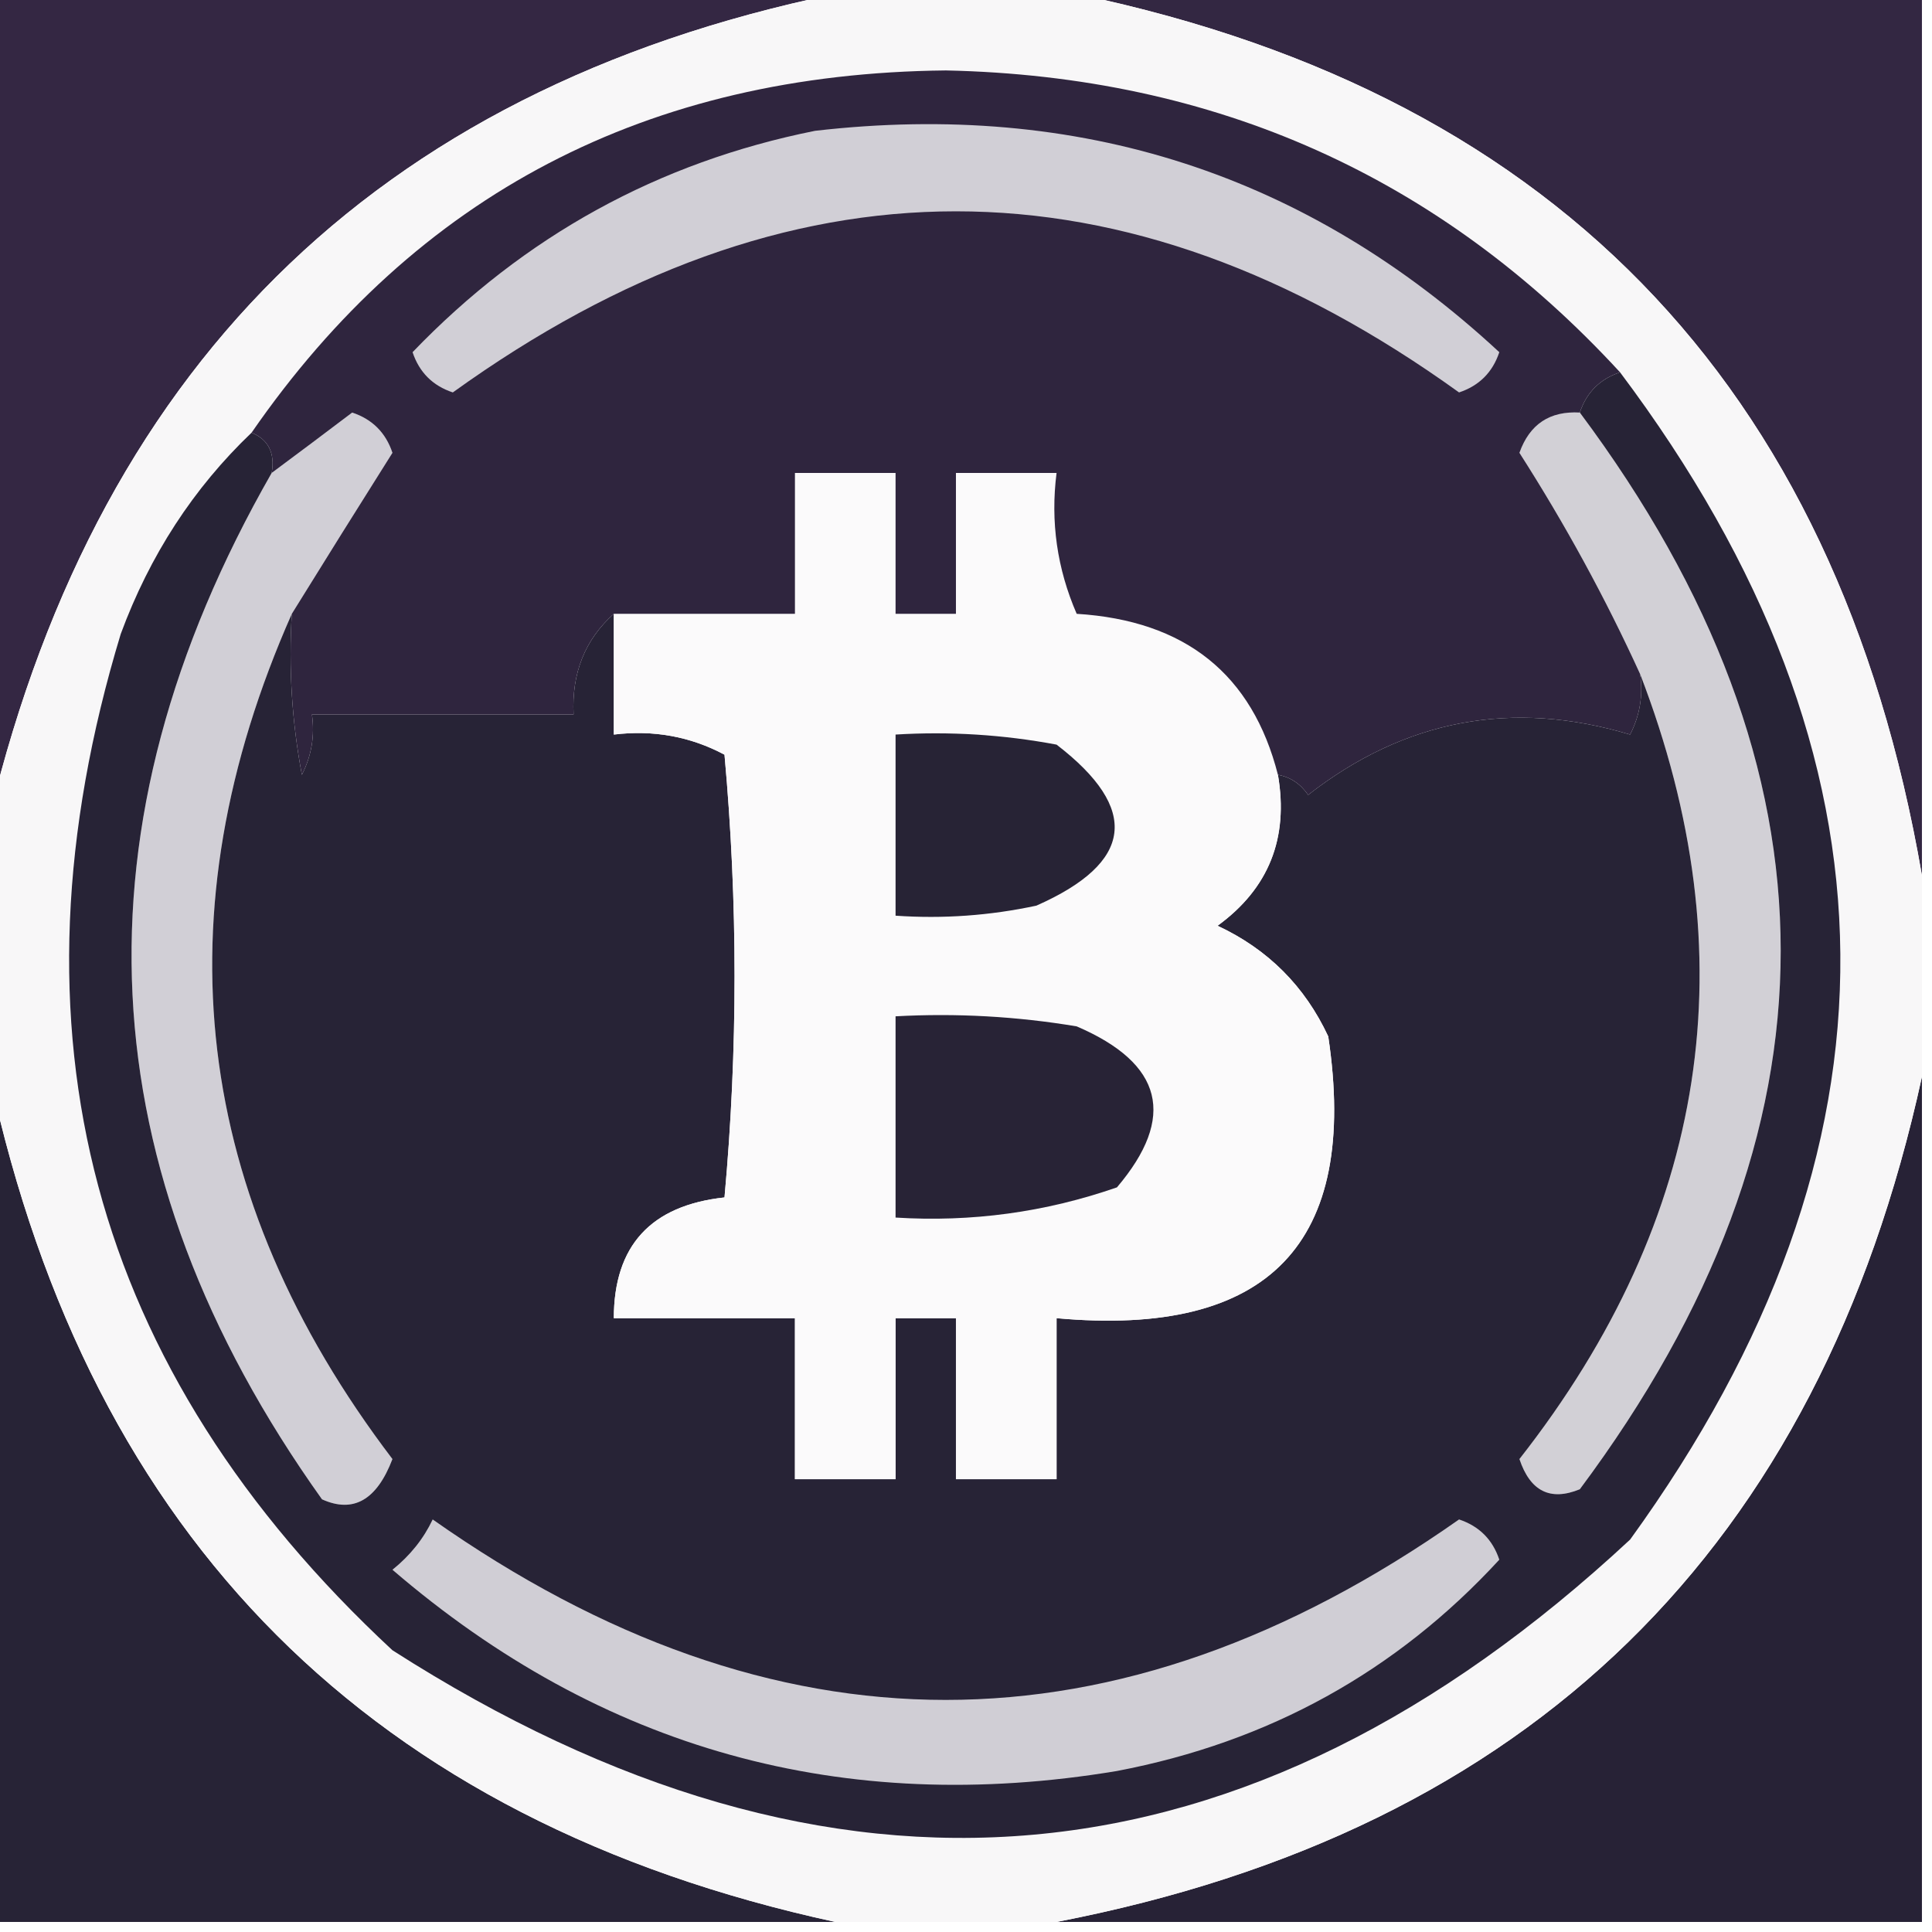
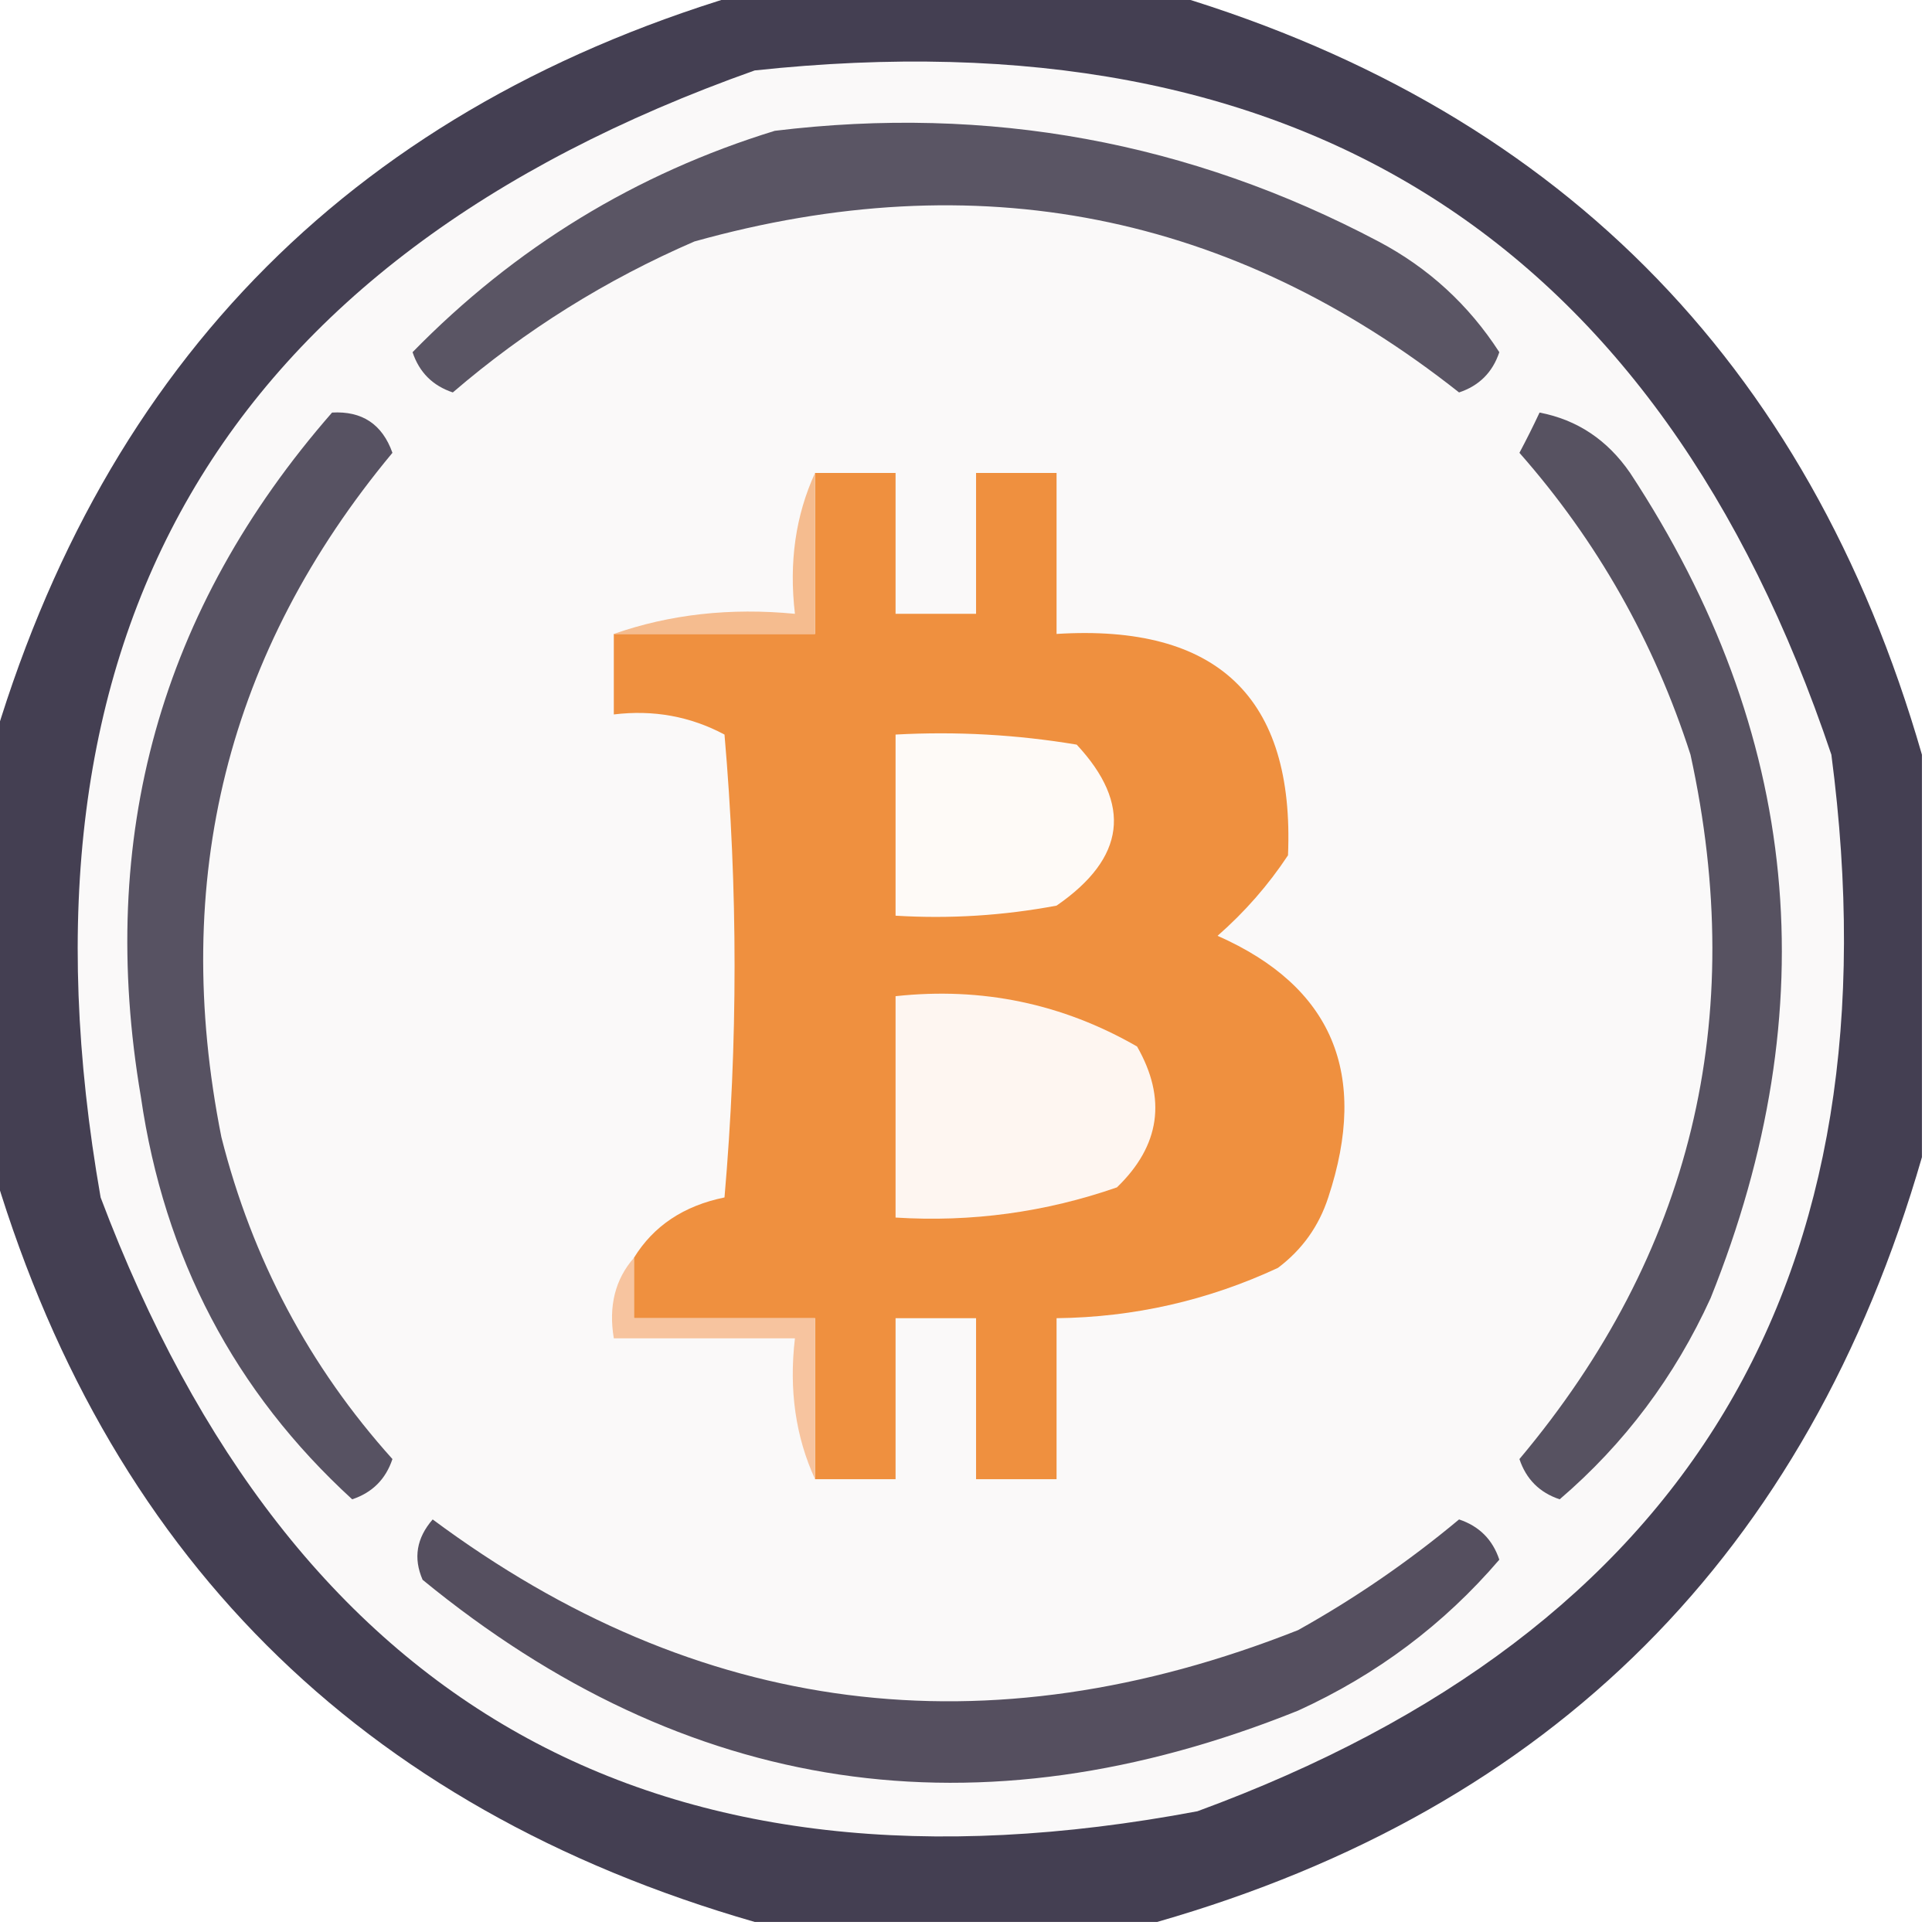
<svg xmlns="http://www.w3.org/2000/svg" version="1.1" width="96px" height="96px" style="shape-rendering:geometricPrecision; text-rendering:geometricPrecision; image-rendering:optimizeQuality; fill-rule:evenodd; clip-rule:evenodd">
  <g>
-     <path style="opacity:1" fill="#342743" d="M -0.5,-0.5 C 13.833,-0.5 28.167,-0.5 42.5,-0.5C 19.365,3.969 5.032,17.636 -0.5,40.5C -0.5,26.833 -0.5,13.167 -0.5,-0.5 Z" />
+     <path style="opacity:0.861" fill="#262036" d="M 37.5,-0.5 C 44.167,-0.5 50.833,-0.5 57.5,-0.5C 77.167,5.167 89.833,17.833 95.5,37.5C 95.5,44.167 95.5,50.833 95.5,57.5C 89.807,77.193 77.14,89.86 57.5,95.5C 50.833,95.5 44.167,95.5 37.5,95.5C 17.833,89.833 5.167,77.167 -0.5,57.5C -0.5,50.833 -0.5,44.167 -0.5,37.5C 5.167,17.833 17.833,5.167 37.5,-0.5 Z" />
  </g>
  <g>
-     <path style="opacity:1" fill="#332742" d="M 52.5,-0.5 C 66.833,-0.5 81.167,-0.5 95.5,-0.5C 95.5,14.167 95.5,28.833 95.5,43.5C 91.257,18.924 76.923,4.257 52.5,-0.5 Z" />
+     <path style="opacity:1" fill="#faf9f9" d="M 37.5,3.5 C 64.57,0.604 82.404,11.938 91,37.5C 94.408,63.538 83.908,81.038 59.5,90C 32.741,95.04 14.574,84.873 5,59.5C 0.113,31.597 10.946,12.931 37.5,3.5 Z" />
  </g>
  <g>
-     <path style="opacity:1" fill="#272236" d="M 95.5,53.5 C 95.5,67.5 95.5,81.5 95.5,95.5C 81.167,95.5 66.833,95.5 52.5,95.5C 76.046,90.955 90.379,76.955 95.5,53.5 Z" />
+     <path style="opacity:1" fill="#5a5564" d="M 38.5,6.5 C 49.116,5.208 59.116,7.041 68.5,12C 70.976,13.309 72.976,15.142 74.5,17.5C 74.167,18.5 73.5,19.167 72.5,19.5C 61.206,10.574 48.54,8.074 34.5,12C 30.101,13.906 26.101,16.406 22.5,19.5C 21.5,19.167 20.833,18.5 20.5,17.5C 25.593,12.29 31.593,8.623 38.5,6.5 Z" />
  </g>
  <g>
-     <path style="opacity:1" fill="#272336" d="M -0.5,53.5 C 4.5,76.5 18.5,90.5 41.5,95.5C 27.5,95.5 13.5,95.5 -0.5,95.5C -0.5,81.5 -0.5,67.5 -0.5,53.5 Z" />
+     <path style="opacity:1" fill="#ef903f" d="M 40.5,23.5 C 41.833,23.5 43.167,23.5 44.5,23.5C 44.5,25.833 44.5,28.167 44.5,30.5C 45.833,30.5 47.167,30.5 48.5,30.5C 48.5,28.167 48.5,25.833 48.5,23.5C 49.833,23.5 51.167,23.5 52.5,23.5C 52.5,26.167 52.5,28.833 52.5,31.5C 60.498,31 64.331,34.667 64,42.5C 63.02,43.981 61.853,45.315 60.5,46.5C 66.203,49.021 68.036,53.354 66,59.5C 65.535,60.931 64.701,62.097 63.5,63C 60.013,64.622 56.346,65.455 52.5,65.5C 52.5,68.167 52.5,70.833 52.5,73.5C 51.167,73.5 49.833,73.5 48.5,73.5C 48.5,70.833 48.5,68.167 48.5,65.5C 47.167,65.5 45.833,65.5 44.5,65.5C 44.5,68.167 44.5,70.833 44.5,73.5C 43.167,73.5 41.833,73.5 40.5,73.5C 40.5,70.833 40.5,68.167 40.5,65.5C 37.5,65.5 34.5,65.5 31.5,65.5C 31.5,64.5 31.5,63.5 31.5,62.5C 32.474,60.915 33.974,59.915 36,59.5C 36.667,51.833 36.667,44.167 36,36.5C 34.3,35.594 32.467,35.261 30.5,35.5C 30.5,34.167 30.5,32.833 30.5,31.5C 33.833,31.5 37.167,31.5 40.5,31.5C 40.5,28.833 40.5,26.167 40.5,23.5 Z" />
  </g>
  <g>
-     <path style="opacity:1" fill="#f8f7f8" d="M 42.5,-0.5 C 45.833,-0.5 49.167,-0.5 52.5,-0.5C 76.923,4.257 91.257,18.924 95.5,43.5C 95.5,46.833 95.5,50.167 95.5,53.5C 90.379,76.955 76.046,90.955 52.5,95.5C 48.833,95.5 45.167,95.5 41.5,95.5C 18.5,90.5 4.5,76.5 -0.5,53.5C -0.5,49.167 -0.5,44.833 -0.5,40.5C 5.032,17.636 19.365,3.969 42.5,-0.5 Z" />
+     <path style="opacity:1" fill="#f5bc8f" d="M 40.5,23.5 C 40.5,26.167 40.5,28.833 40.5,31.5C 37.167,31.5 33.833,31.5 30.5,31.5C 33.287,30.523 36.287,30.19 39.5,30.5C 39.198,27.941 39.532,25.607 40.5,23.5 Z" />
  </g>
  <g>
-     <path style="opacity:1" fill="#d2d0d6" d="M 78.5,20.5 C 91.809,38.324 91.809,56.157 78.5,74C 77.035,74.601 76.035,74.101 75.5,72.5C 84.895,60.512 86.895,47.512 81.5,33.5C 79.779,29.727 77.779,26.061 75.5,22.5C 76.005,21.081 77.005,20.415 78.5,20.5 Z" />
+     <path style="opacity:1" fill="#fefaf7" d="M 44.5,36.5 C 47.518,36.335 50.518,36.502 53.5,37C 56.265,39.966 55.932,42.633 52.5,45C 49.854,45.497 47.187,45.664 44.5,45.5C 44.5,42.5 44.5,39.5 44.5,36.5 Z" />
  </g>
  <g>
-     <path style="opacity:1" fill="#d1cfd6" d="M 14.5,30.5 C 7.894,45.426 9.561,59.426 19.5,72.5C 18.723,74.538 17.556,75.205 16,74.5C 4.279,58.072 3.446,41.072 13.5,23.5C 14.815,22.524 16.148,21.524 17.5,20.5C 18.5,20.833 19.167,21.5 19.5,22.5C 17.807,25.184 16.14,27.851 14.5,30.5 Z" />
+     <path style="opacity:1" fill="#575261" d="M 76.5,20.5 C 78.371,20.859 79.871,21.859 81,23.5C 89.47,36.384 90.803,50.05 85,64.5C 83.218,68.409 80.718,71.742 77.5,74.5C 76.5,74.167 75.833,73.5 75.5,72.5C 84.044,62.324 86.877,50.658 84,37.5C 82.193,31.882 79.36,26.882 75.5,22.5C 75.863,21.817 76.196,21.15 76.5,20.5 Z" />
  </g>
  <g>
-     <path style="opacity:1" fill="#272336" d="M 80.5,18.5 C 94.927,37.704 95.094,57.037 81,76.5C 61.952,94.222 41.452,96.055 19.5,82C 4.51,68.076 0.01,51.243 6,31.5C 7.444,27.589 9.611,24.256 12.5,21.5C 13.338,21.842 13.672,22.508 13.5,23.5C 3.446,41.072 4.279,58.072 16,74.5C 17.556,75.205 18.723,74.538 19.5,72.5C 9.561,59.426 7.894,45.426 14.5,30.5C 14.336,33.187 14.503,35.854 15,38.5C 15.483,37.552 15.649,36.552 15.5,35.5C 19.833,35.5 24.167,35.5 28.5,35.5C 28.402,33.447 29.069,31.78 30.5,30.5C 30.5,32.5 30.5,34.5 30.5,36.5C 32.467,36.261 34.3,36.594 36,37.5C 36.667,44.833 36.667,52.167 36,59.5C 32.34,59.898 30.506,61.898 30.5,65.5C 33.5,65.5 36.5,65.5 39.5,65.5C 39.5,68.167 39.5,70.833 39.5,73.5C 41.167,73.5 42.833,73.5 44.5,73.5C 44.5,70.833 44.5,68.167 44.5,65.5C 45.5,65.5 46.5,65.5 47.5,65.5C 47.5,68.167 47.5,70.833 47.5,73.5C 49.167,73.5 50.833,73.5 52.5,73.5C 52.5,70.833 52.5,68.167 52.5,65.5C 63.042,66.461 67.542,61.794 66,51.5C 64.833,49 63,47.167 60.5,46C 63.041,44.152 64.041,41.652 63.5,38.5C 64.117,38.611 64.617,38.944 65,39.5C 69.812,35.746 75.146,34.746 81,36.5C 81.483,35.552 81.65,34.552 81.5,33.5C 86.895,47.512 84.895,60.512 75.5,72.5C 76.035,74.101 77.035,74.601 78.5,74C 91.809,56.157 91.809,38.324 78.5,20.5C 78.833,19.5 79.5,18.833 80.5,18.5 Z" />
+     <path style="opacity:1" fill="#fef6f1" d="M 44.5,49.5 C 48.792,49.035 52.792,49.868 56.5,52C 57.982,54.592 57.648,56.925 55.5,59C 51.94,60.237 48.273,60.737 44.5,60.5C 44.5,56.833 44.5,53.167 44.5,49.5 Z" />
  </g>
  <g>
-     <path style="opacity:1" fill="#d0ced5" d="M 21.5,75.5 C 38.488,87.457 55.488,87.457 72.5,75.5C 73.5,75.833 74.167,76.5 74.5,77.5C 69.384,83.061 63.05,86.561 55.5,88C 41.892,90.266 29.892,86.933 19.5,78C 20.381,77.292 21.047,76.458 21.5,75.5 Z" />
+     <path style="opacity:1" fill="#575262" d="M 16.5,20.5 C 17.995,20.415 18.995,21.081 19.5,22.5C 11.287,32.376 8.453,43.709 11,56.5C 12.531,62.563 15.364,67.897 19.5,72.5C 19.167,73.5 18.5,74.167 17.5,74.5C 11.659,69.154 8.159,62.487 7,54.5C 4.805,41.596 7.971,30.263 16.5,20.5 Z" />
  </g>
  <g>
-     <path style="opacity:1" fill="#fbfafb" d="M 63.5,38.5 C 64.041,41.652 63.041,44.152 60.5,46C 63,47.167 64.833,49 66,51.5C 67.542,61.794 63.042,66.461 52.5,65.5C 52.5,68.167 52.5,70.833 52.5,73.5C 50.833,73.5 49.167,73.5 47.5,73.5C 47.5,70.833 47.5,68.167 47.5,65.5C 46.5,65.5 45.5,65.5 44.5,65.5C 44.5,68.167 44.5,70.833 44.5,73.5C 42.833,73.5 41.167,73.5 39.5,73.5C 39.5,70.833 39.5,68.167 39.5,65.5C 36.5,65.5 33.5,65.5 30.5,65.5C 30.506,61.898 32.34,59.898 36,59.5C 36.667,52.167 36.667,44.833 36,37.5C 34.3,36.594 32.467,36.261 30.5,36.5C 30.5,34.5 30.5,32.5 30.5,30.5C 33.5,30.5 36.5,30.5 39.5,30.5C 39.5,28.167 39.5,25.833 39.5,23.5C 41.167,23.5 42.833,23.5 44.5,23.5C 44.5,25.833 44.5,28.167 44.5,30.5C 45.5,30.5 46.5,30.5 47.5,30.5C 47.5,28.167 47.5,25.833 47.5,23.5C 49.167,23.5 50.833,23.5 52.5,23.5C 52.192,25.924 52.526,28.257 53.5,30.5C 58.894,30.835 62.227,33.501 63.5,38.5 Z" />
+     <path style="opacity:1" fill="#f7c49f" d="M 31.5,62.5 C 31.5,63.5 31.5,64.5 31.5,65.5C 34.5,65.5 37.5,65.5 40.5,65.5C 40.5,68.167 40.5,70.833 40.5,73.5C 39.532,71.393 39.198,69.059 39.5,66.5C 36.5,66.5 33.5,66.5 30.5,66.5C 30.232,64.901 30.566,63.568 31.5,62.5 Z" />
  </g>
  <g>
-     <path style="opacity:1" fill="#282336" d="M 44.5,50.5 C 47.518,50.335 50.518,50.502 53.5,51C 57.795,52.845 58.462,55.512 55.5,59C 51.94,60.237 48.273,60.737 44.5,60.5C 44.5,57.167 44.5,53.833 44.5,50.5 Z" />
-   </g>
-   <g>
-     <path style="opacity:1" fill="#272335" d="M 44.5,36.5 C 47.187,36.336 49.854,36.503 52.5,37C 56.659,40.199 56.325,42.865 51.5,45C 49.19,45.497 46.857,45.663 44.5,45.5C 44.5,42.5 44.5,39.5 44.5,36.5 Z" />
-   </g>
-   <g>
-     <path style="opacity:1" fill="#2f253e" d="M 80.5,18.5 C 79.5,18.833 78.833,19.5 78.5,20.5C 77.005,20.415 76.005,21.081 75.5,22.5C 77.779,26.061 79.779,29.727 81.5,33.5C 81.65,34.552 81.483,35.552 81,36.5C 75.146,34.746 69.812,35.746 65,39.5C 64.617,38.944 64.117,38.611 63.5,38.5C 62.227,33.501 58.894,30.835 53.5,30.5C 52.526,28.257 52.192,25.924 52.5,23.5C 50.833,23.5 49.167,23.5 47.5,23.5C 47.5,25.833 47.5,28.167 47.5,30.5C 46.5,30.5 45.5,30.5 44.5,30.5C 44.5,28.167 44.5,25.833 44.5,23.5C 42.833,23.5 41.167,23.5 39.5,23.5C 39.5,25.833 39.5,28.167 39.5,30.5C 36.5,30.5 33.5,30.5 30.5,30.5C 29.069,31.78 28.402,33.447 28.5,35.5C 24.167,35.5 19.833,35.5 15.5,35.5C 15.649,36.552 15.483,37.552 15,38.5C 14.503,35.854 14.336,33.187 14.5,30.5C 16.14,27.851 17.807,25.184 19.5,22.5C 19.167,21.5 18.5,20.833 17.5,20.5C 16.148,21.524 14.815,22.524 13.5,23.5C 13.672,22.508 13.338,21.842 12.5,21.5C 20.69,9.65 32.19,3.651 47,3.5C 60.395,3.785 71.561,8.785 80.5,18.5 Z" />
-   </g>
-   <g>
-     <path style="opacity:1" fill="#d1cfd6" d="M 40.5,6.5 C 53.626,4.987 64.959,8.654 74.5,17.5C 74.167,18.5 73.5,19.167 72.5,19.5C 55.833,7.5 39.167,7.5 22.5,19.5C 21.5,19.167 20.833,18.5 20.5,17.5C 26.048,11.728 32.714,8.061 40.5,6.5 Z" />
+     <path style="opacity:1" fill="#554f5f" d="M 21.5,75.5 C 34.672,85.293 49.006,87.126 64.5,81C 67.341,79.414 70.007,77.58 72.5,75.5C 73.5,75.833 74.167,76.5 74.5,77.5C 71.742,80.718 68.409,83.218 64.5,85C 48.593,91.4 34.093,89.233 21,78.5C 20.53,77.423 20.697,76.423 21.5,75.5 Z" />
  </g>
</svg>
